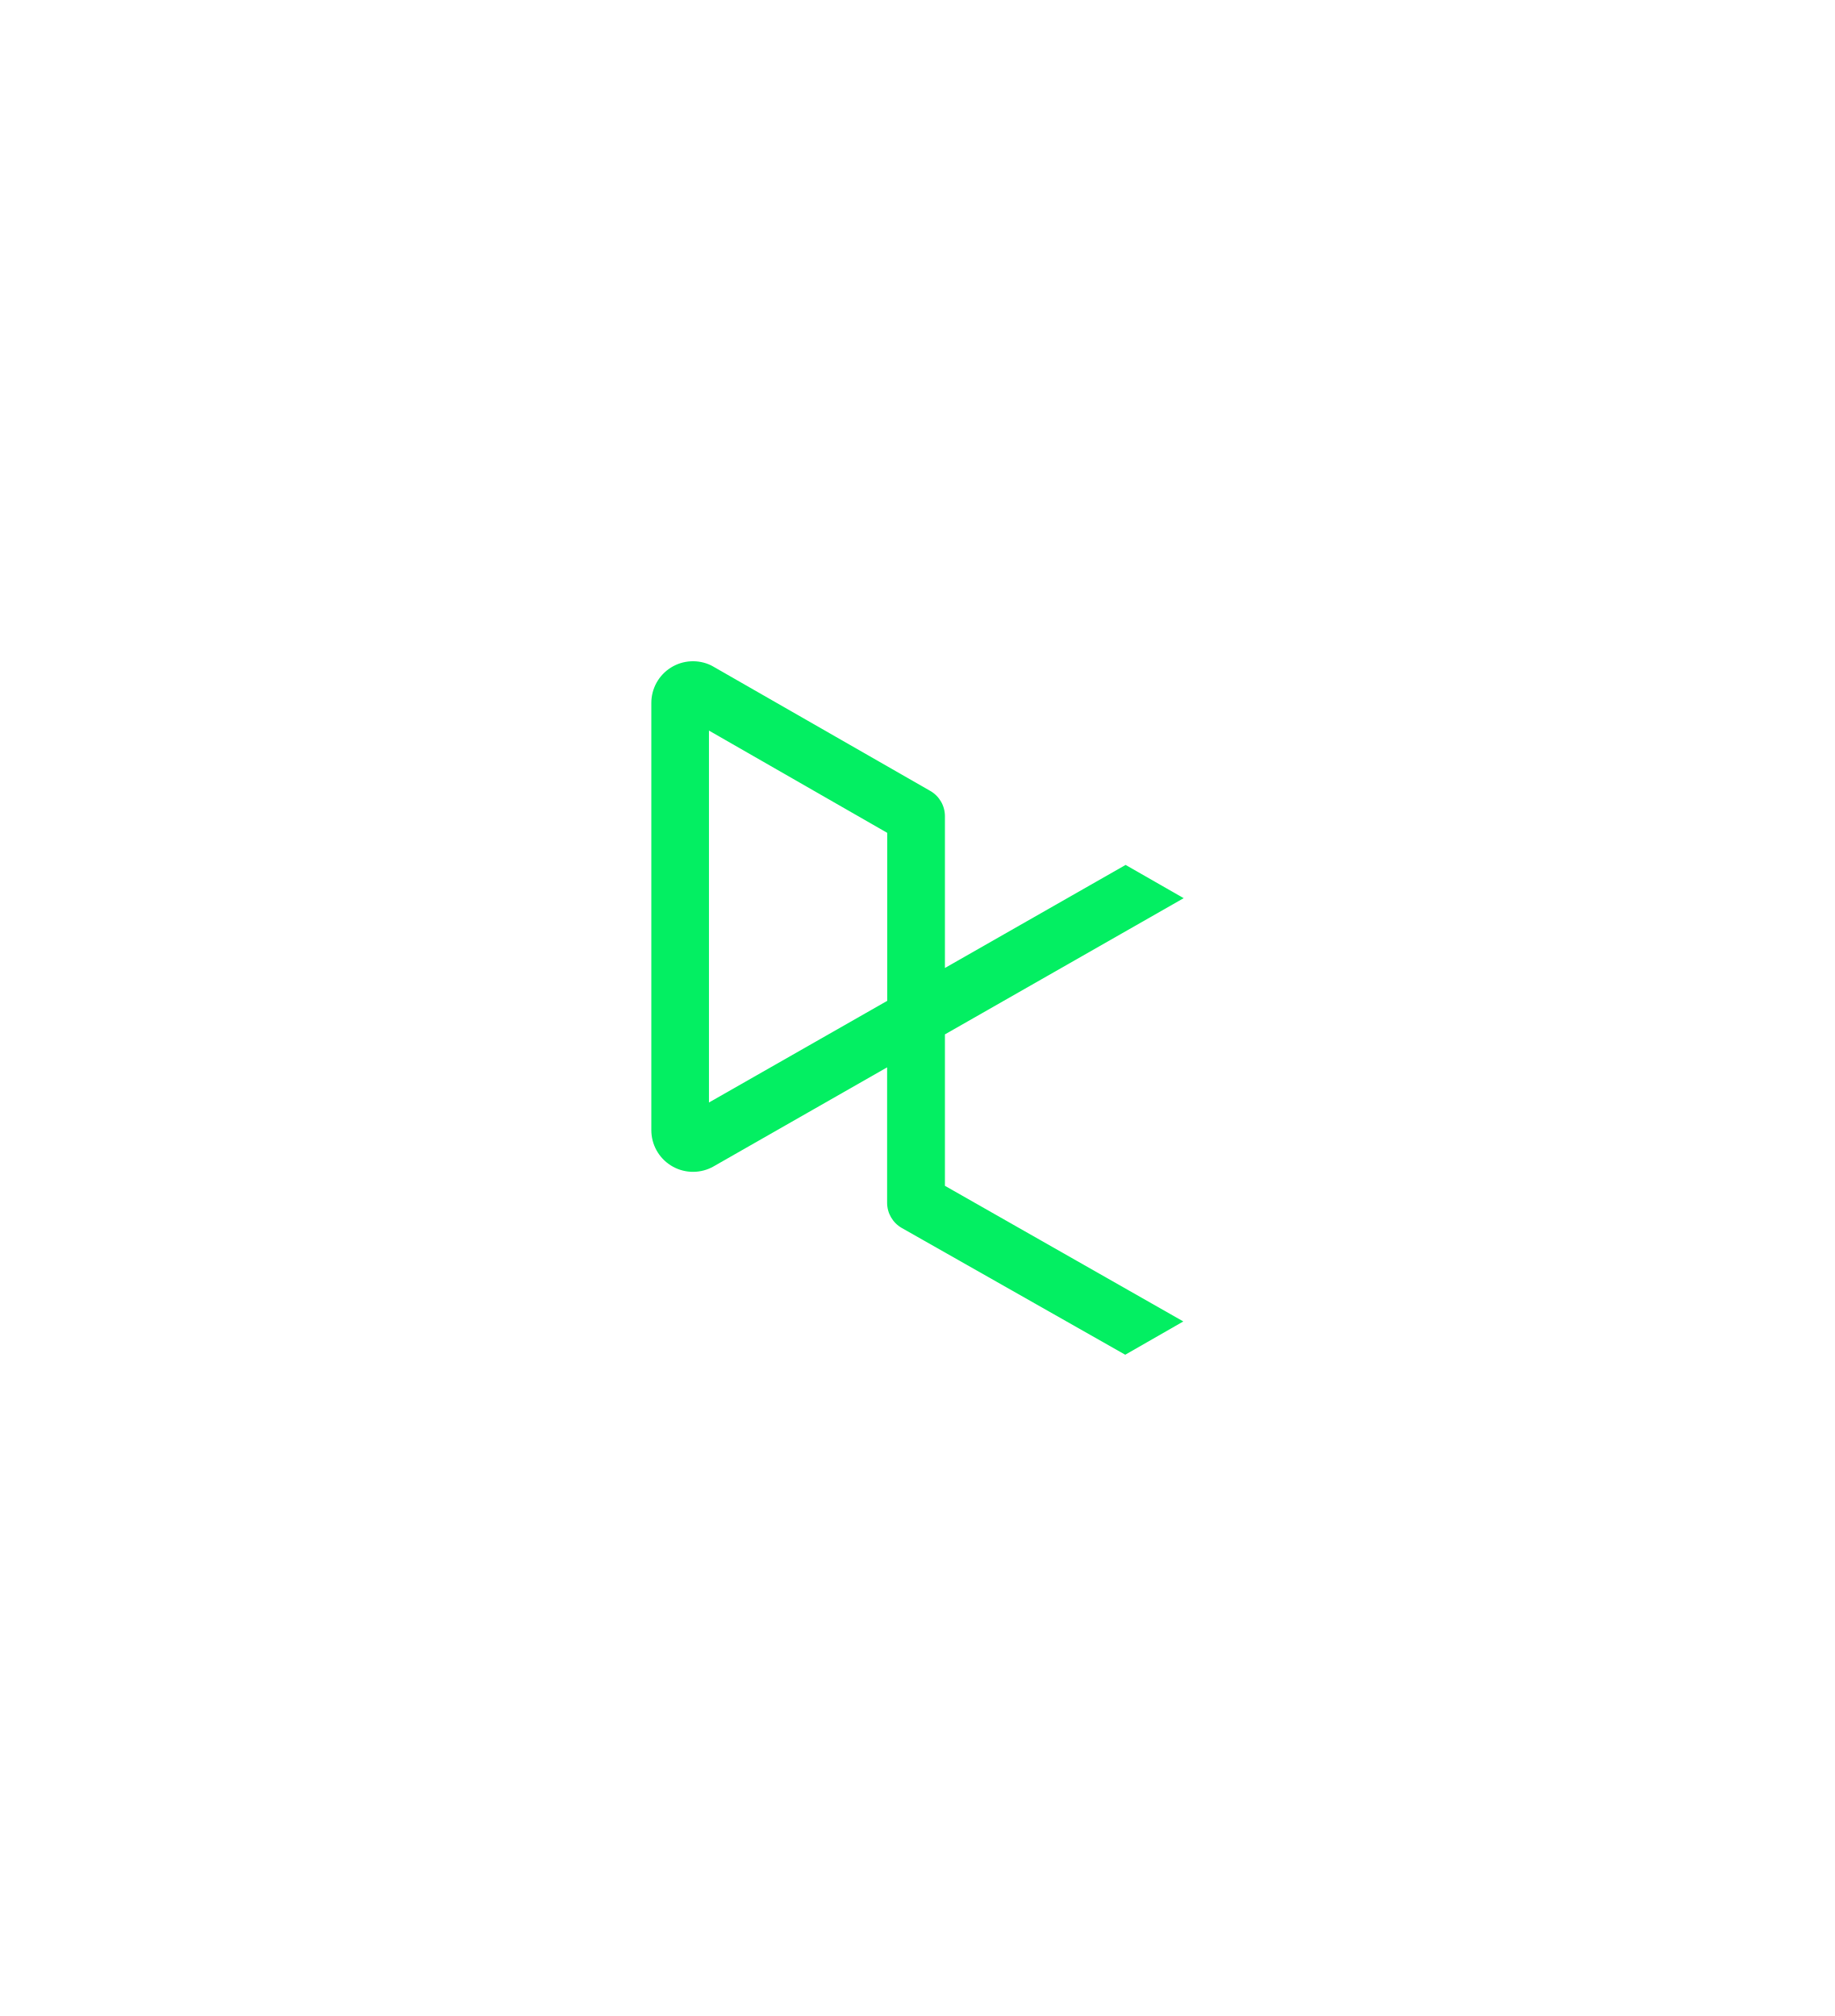
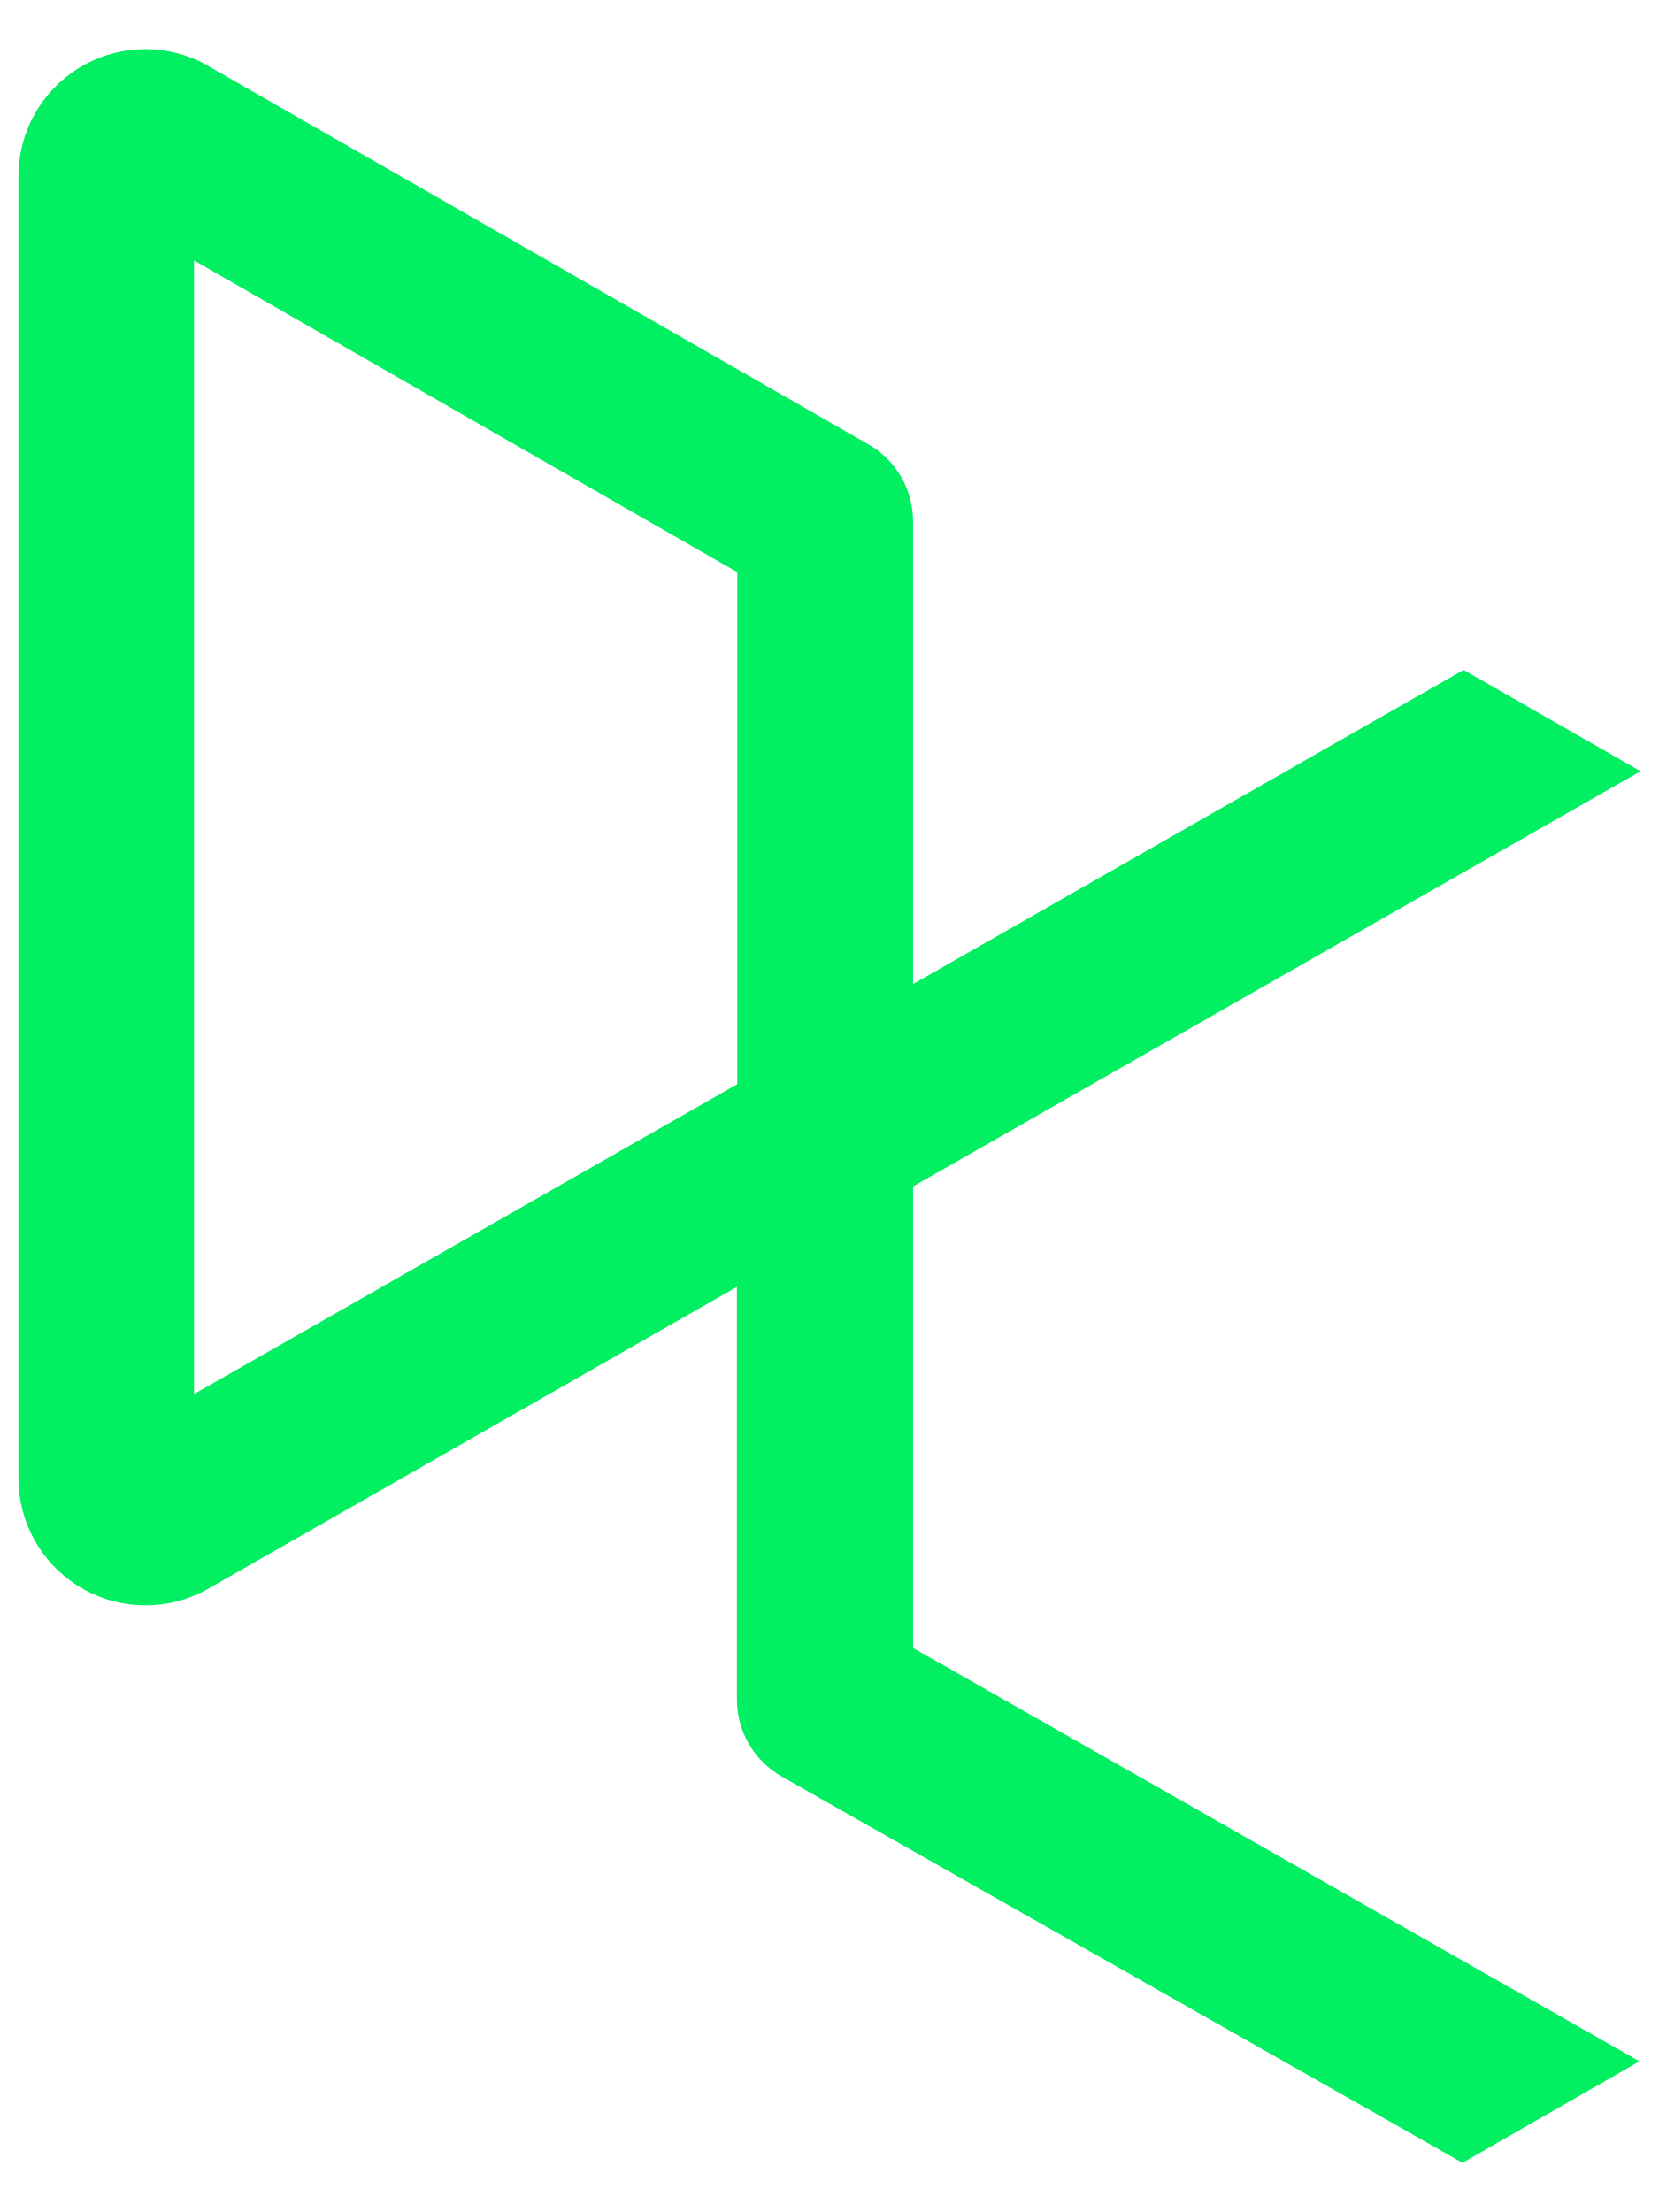
- <svg xmlns="http://www.w3.org/2000/svg" width="91" height="100" viewBox="0 0 91 100">
-   <g id="Logo" fill="none" fill-rule="evenodd" stroke="none" stroke-width="1">
-     <path id="Logo" fill="#03EF62" d="M11.999,9.312 L11.999,17.645 L3.158,22.688 L3.158,4.239 L11.999,9.312 Z M14.86,26.82 L14.86,19.309 L26.7,12.552 L23.82,10.903 L14.86,16.015 L14.86,8.479 C14.858,7.967 14.585,7.494 14.142,7.237 L3.356,1.055 C3.327,1.037 3.298,1.023 3.27,1.008 C2.629,0.696 1.873,0.737 1.269,1.115 C0.665,1.494 0.299,2.157 0.3,2.869 L0.3,24.053 C0.298,24.767 0.664,25.431 1.268,25.81 C1.872,26.19 2.63,26.231 3.271,25.919 L3.353,25.877 L11.993,20.944 L11.993,27.664 C11.995,28.178 12.269,28.651 12.714,28.908 L23.802,35.199 L26.682,33.548 L14.86,26.82 Z" transform="translate(32 32)" />
+ <svg xmlns="http://www.w3.org/2000/svg" width="27px" height="36px" viewBox="0 0 27 36" version="1.1">
+   <g id="Logos" stroke="none" stroke-width="1" fill="none" fill-rule="evenodd">
+     <g id="Logo-Inverted" transform="translate(-32, -32)" fill="#03EF62">
+       <g id="Logo" transform="translate(32, 32)">
+         <path d="M11.999,9.312 L11.999,17.645 L3.158,22.688 L3.158,4.239 L11.999,9.312 Z M14.86,26.82 L14.86,19.309 L26.7,12.552 L23.82,10.903 L14.86,16.015 L14.86,8.479 C14.858,7.967 14.585,7.494 14.142,7.237 L3.356,1.055 C3.327,1.037 3.298,1.023 3.27,1.008 C2.629,0.696 1.873,0.737 1.269,1.115 C0.665,1.494 0.299,2.157 0.3,2.869 L0.3,24.053 C0.298,24.767 0.664,25.431 1.268,25.81 C1.872,26.19 2.63,26.231 3.271,25.919 L3.353,25.877 L11.993,20.944 L11.993,27.664 C11.995,28.178 12.269,28.651 12.714,28.908 L23.802,35.199 L26.682,33.548 L14.86,26.82 Z" />
+       </g>
+     </g>
  </g>
</svg>
